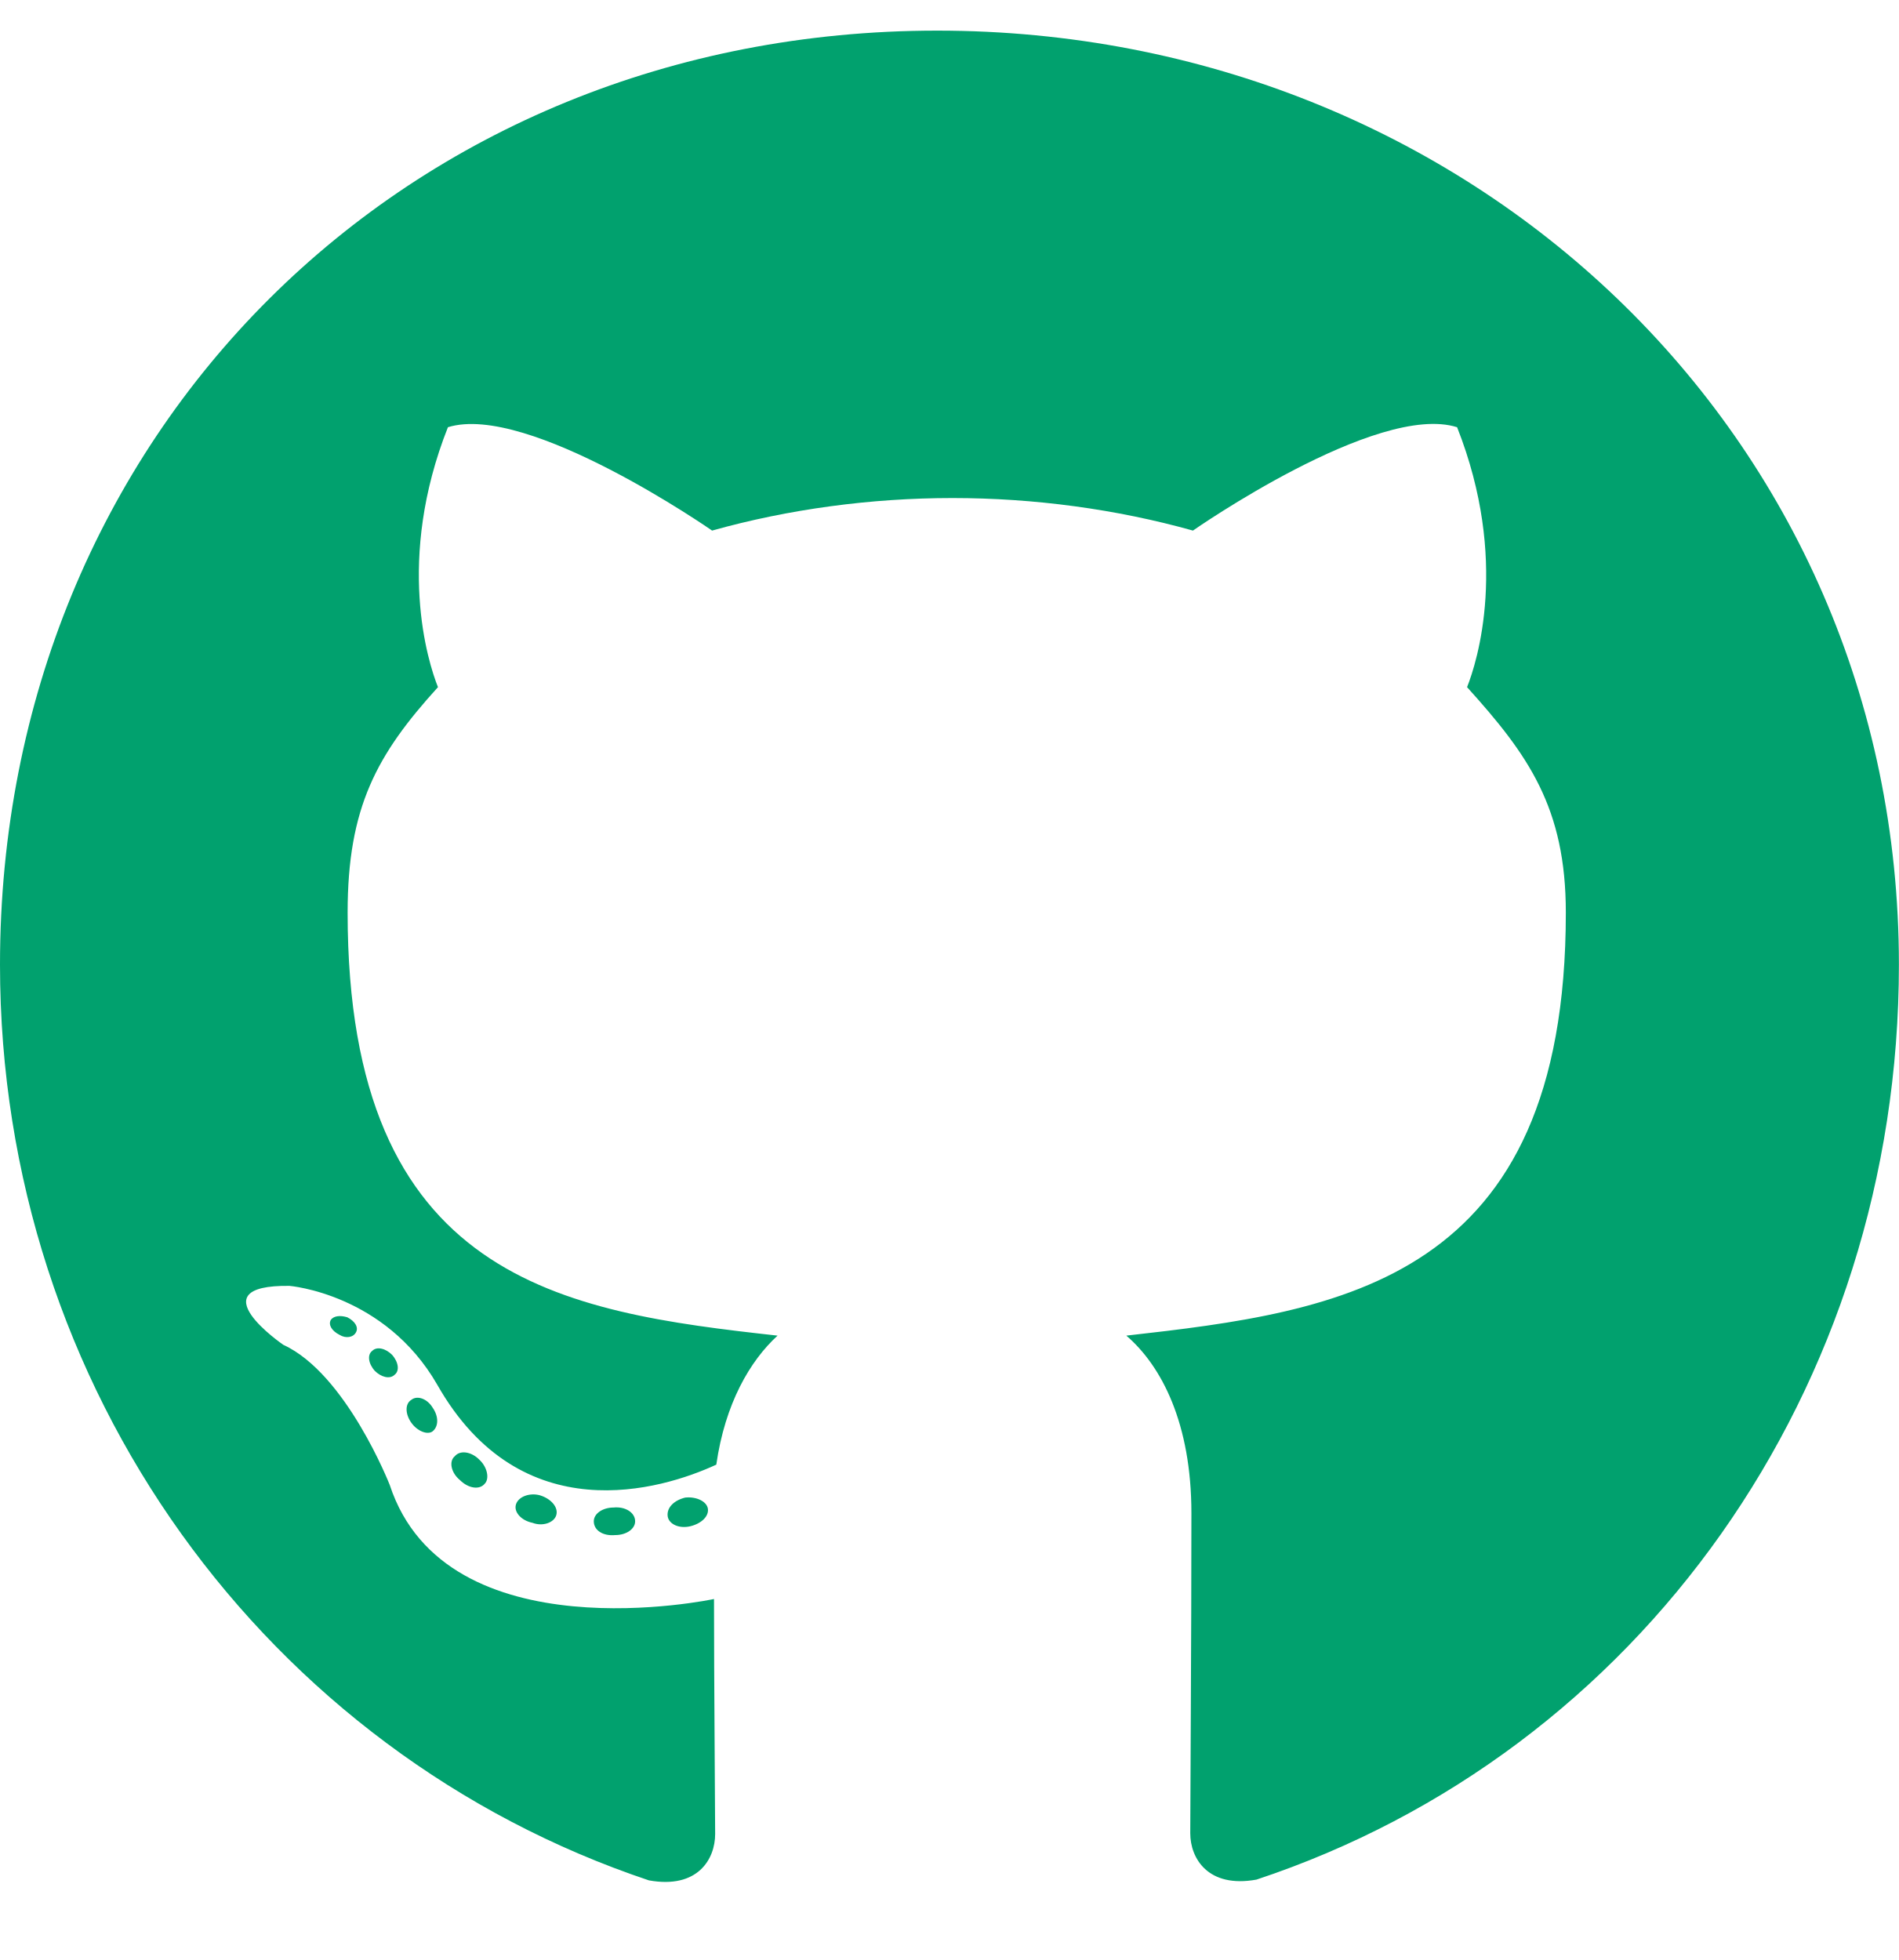
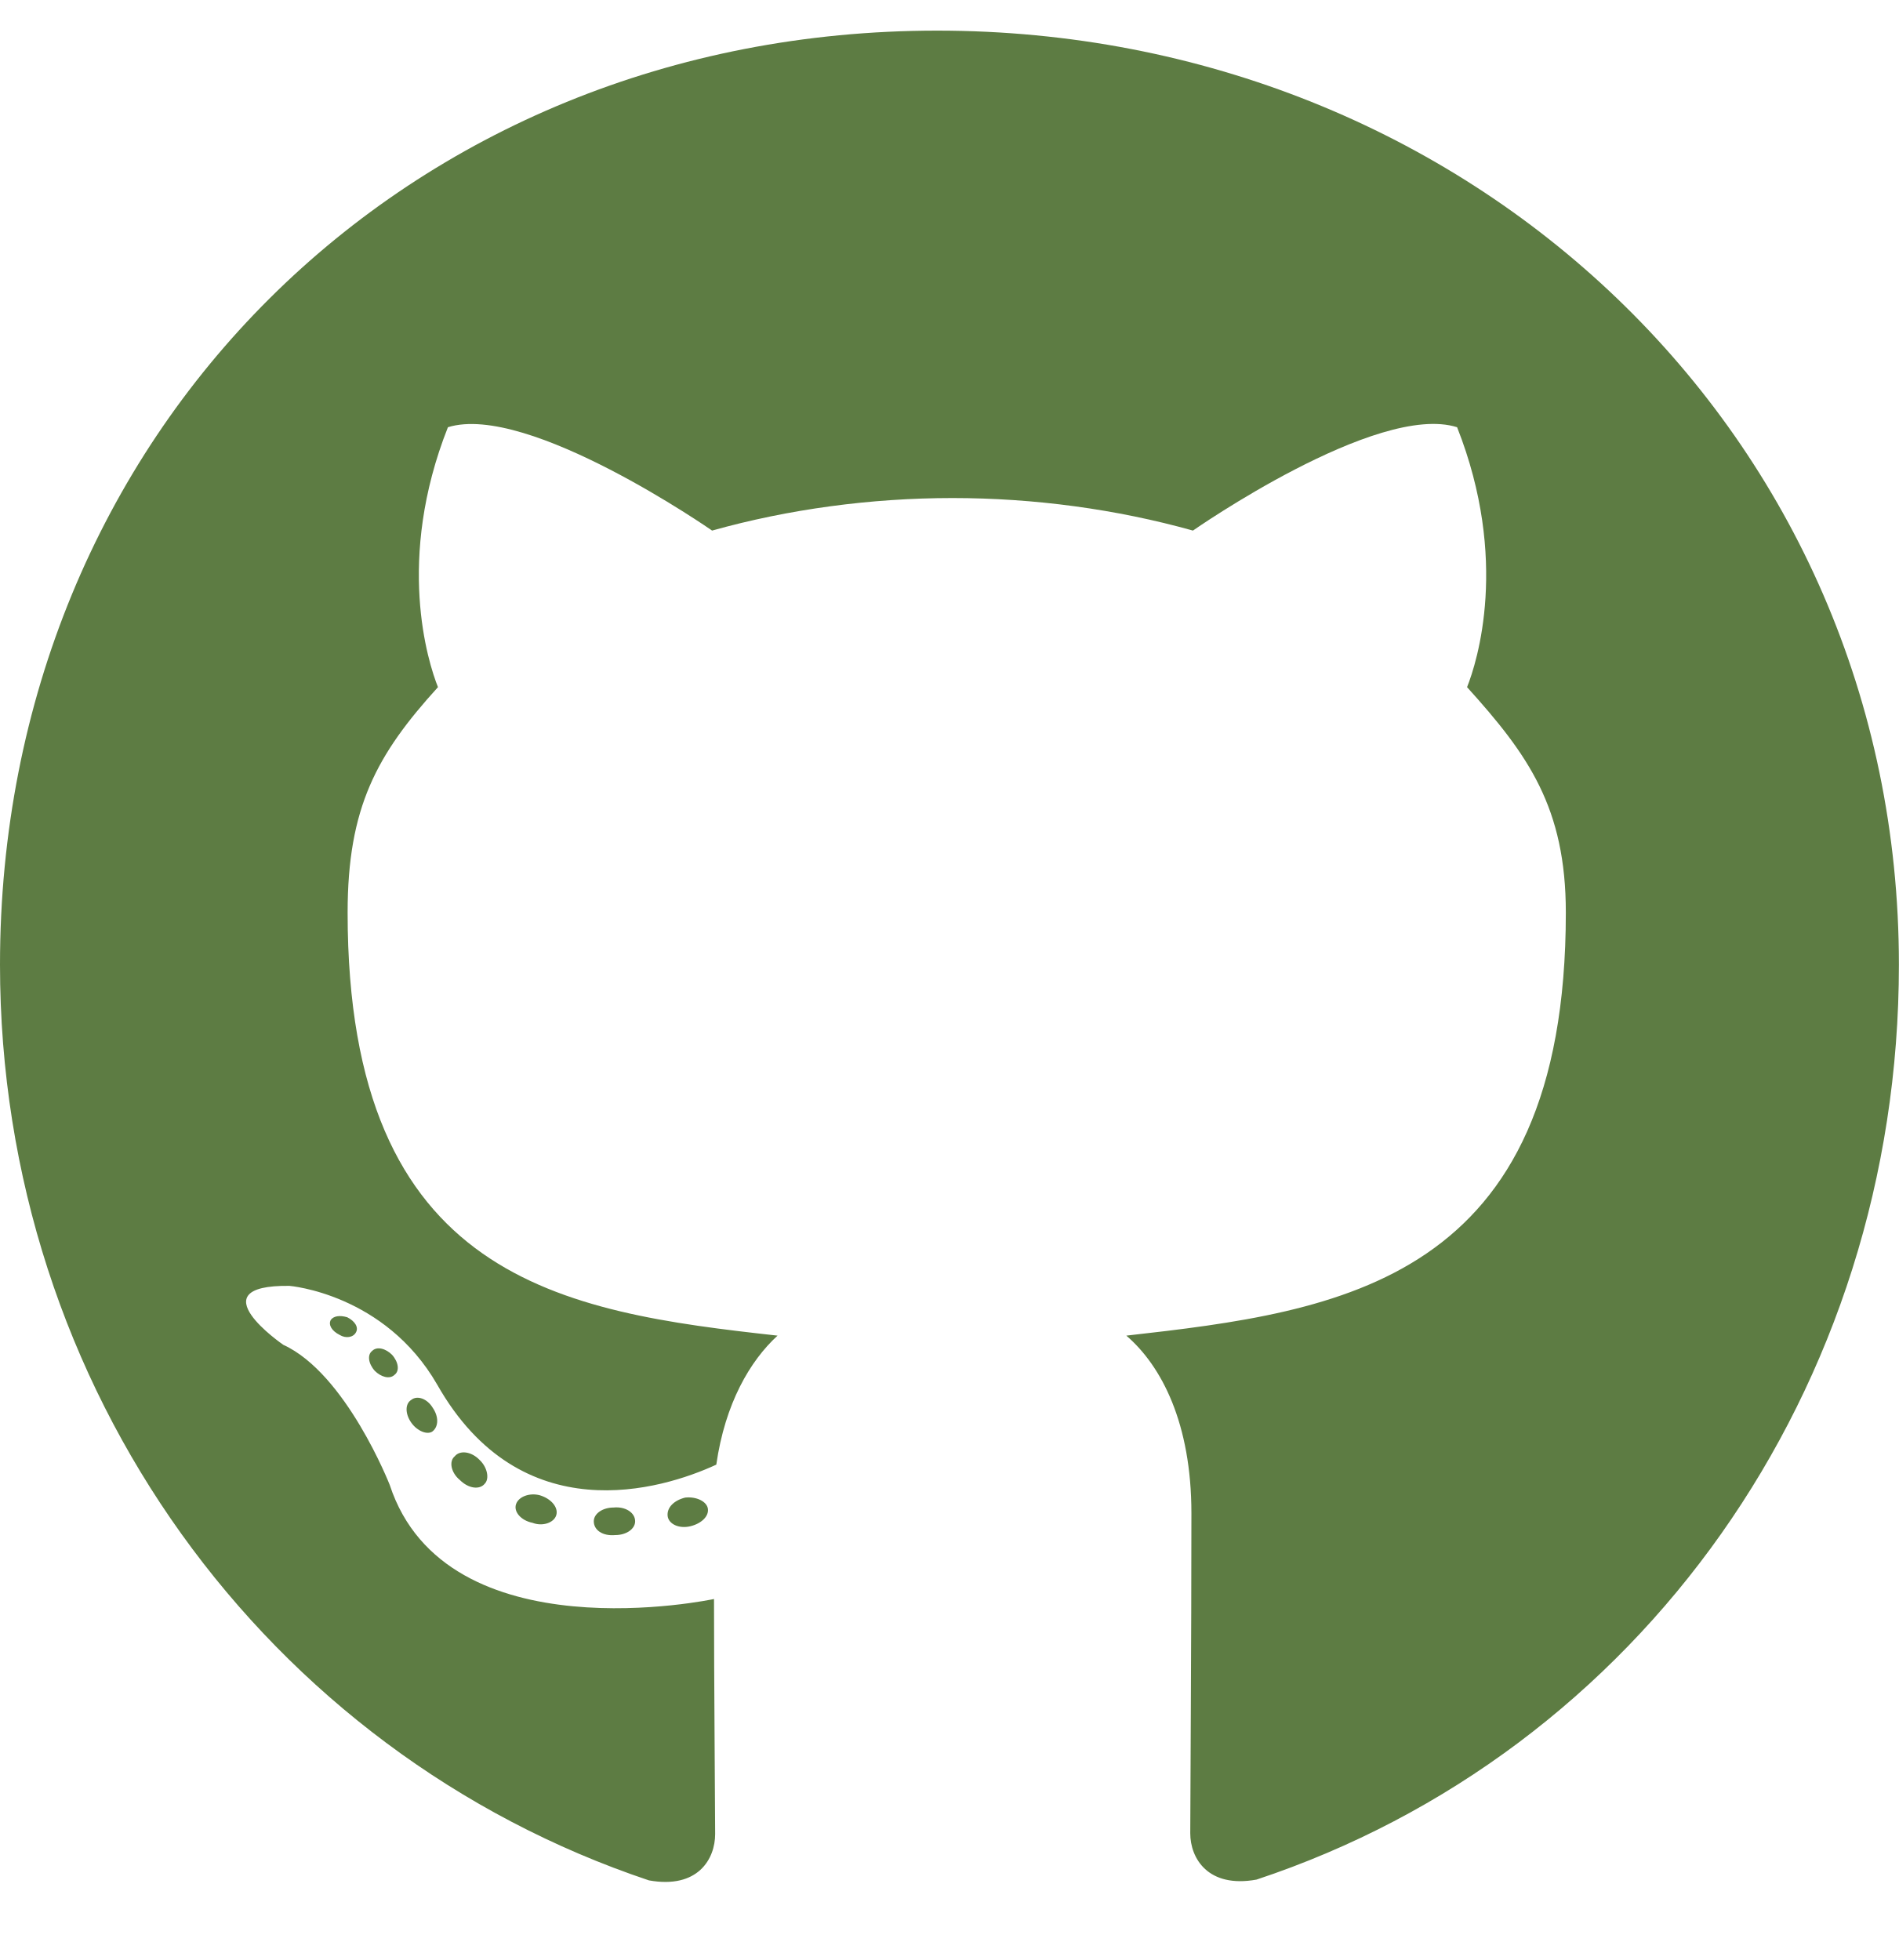
<svg xmlns="http://www.w3.org/2000/svg" fill="none" viewBox="0 0 496 512">
-   <path fill="#01a16e" d="M165.9 397.4c0 2-2.3 3.6-5.2 3.6-3.3.3-5.6-1.3-5.6-3.6 0-2 2.3-3.6 5.2-3.6 3-.3 5.6 1.3 5.6 3.6zm-31.1-4.5c-.7 2 1.3 4.3 4.3 4.9 2.6 1 5.6 0 6.2-2s-1.3-4.3-4.3-5.2c-2.6-.7-5.5.3-6.2 2.3zm44.2-1.7c-2.9.7-4.9 2.6-4.6 4.9.3 2 2.9 3.3 5.9 2.6 2.9-.7 4.9-2.6 4.6-4.6-.3-1.9-3-3.2-5.9-2.9zM244.8 8C106.1 8 0 113.3 0 252c0 110.9 69.8 205.8 169.5 239.2 12.8 2.3 17.3-5.6 17.3-12.1 0-6.2-.3-40.4-.3-61.4 0 0-70 15-84.7-29.8 0 0-11.4-29.1-27.8-36.6 0 0-22.9-15.7 1.6-15.4 0 0 24.9 2 38.6 25.8 21.9 38.6 58.6 27.5 72.9 20.9 2.3-16 8.8-27.1 16-33.7-55.9-6.2-112.3-14.3-112.3-110.5 0-27.5 7.6-41.3 23.6-58.9-2.6-6.5-11.1-33.3 2.6-67.9 20.9-6.5 69 27 69 27 20-5.6 41.5-8.5 62.8-8.5s42.8 2.9 62.8 8.5c0 0 48.1-33.6 69-27 13.7 34.7 5.2 61.4 2.6 67.9 16 17.7 25.8 31.5 25.8 58.9 0 96.5-58.9 104.2-114.8 110.5 9.2 7.9 17 22.9 17 46.4 0 33.7-.3 75.4-.3 83.6 0 6.5 4.6 14.4 17.3 12.1C428.2 457.8 496 362.9 496 252 496 113.3 383.5 8 244.8 8zM97.2 352.9c-1.3 1-1 3.3.7 5.2 1.6 1.6 3.9 2.3 5.2 1 1.3-1 1-3.3-.7-5.2-1.6-1.6-3.9-2.3-5.2-1zm-10.8-8.1c-.7 1.3.3 2.9 2.3 3.9 1.6 1 3.6.7 4.3-.7.7-1.3-.3-2.9-2.3-3.9-2-.6-3.6-.3-4.3.7zm32.4 35.6c-1.6 1.3-1 4.3 1.3 6.2 2.3 2.3 5.2 2.6 6.5 1 1.3-1.3.7-4.3-1.3-6.2-2.2-2.3-5.2-2.6-6.5-1zm-11.4-14.7c-1.6 1-1.6 3.6 0 5.9 1.6 2.3 4.3 3.3 5.6 2.3 1.6-1.3 1.6-3.9 0-6.2-1.4-2.3-4-3.3-5.6-2z" />
+   <path fill="#5d7c43" d="M165.9 397.4c0 2-2.3 3.6-5.2 3.6-3.3.3-5.6-1.3-5.6-3.6 0-2 2.3-3.6 5.2-3.6 3-.3 5.6 1.3 5.6 3.6zm-31.1-4.5c-.7 2 1.3 4.3 4.3 4.9 2.6 1 5.6 0 6.2-2s-1.3-4.3-4.3-5.2c-2.6-.7-5.5.3-6.2 2.3zm44.2-1.7c-2.9.7-4.9 2.6-4.6 4.9.3 2 2.9 3.3 5.9 2.6 2.9-.7 4.9-2.6 4.6-4.6-.3-1.9-3-3.2-5.9-2.9zM244.8 8C106.1 8 0 113.3 0 252c0 110.9 69.8 205.8 169.5 239.2 12.8 2.3 17.3-5.6 17.3-12.1 0-6.2-.3-40.4-.3-61.4 0 0-70 15-84.7-29.8 0 0-11.4-29.1-27.8-36.6 0 0-22.9-15.7 1.6-15.4 0 0 24.9 2 38.6 25.8 21.9 38.6 58.6 27.5 72.9 20.9 2.3-16 8.8-27.1 16-33.7-55.9-6.2-112.3-14.3-112.3-110.5 0-27.5 7.6-41.3 23.6-58.9-2.6-6.5-11.1-33.3 2.6-67.9 20.9-6.5 69 27 69 27 20-5.6 41.5-8.5 62.8-8.5s42.8 2.9 62.8 8.5c0 0 48.1-33.6 69-27 13.7 34.7 5.2 61.4 2.6 67.9 16 17.7 25.8 31.5 25.8 58.9 0 96.5-58.9 104.2-114.8 110.5 9.2 7.9 17 22.9 17 46.4 0 33.7-.3 75.4-.3 83.6 0 6.5 4.6 14.4 17.3 12.1C428.2 457.8 496 362.9 496 252 496 113.3 383.5 8 244.8 8zM97.2 352.9c-1.3 1-1 3.3.7 5.2 1.6 1.6 3.9 2.3 5.2 1 1.3-1 1-3.3-.7-5.2-1.6-1.6-3.9-2.3-5.2-1zm-10.8-8.1c-.7 1.3.3 2.9 2.3 3.9 1.6 1 3.6.7 4.3-.7.7-1.3-.3-2.9-2.3-3.9-2-.6-3.6-.3-4.3.7zm32.4 35.6c-1.6 1.3-1 4.3 1.3 6.2 2.3 2.3 5.2 2.6 6.5 1 1.3-1.3.7-4.3-1.3-6.2-2.2-2.3-5.2-2.6-6.5-1zm-11.4-14.7c-1.6 1-1.6 3.6 0 5.9 1.6 2.3 4.3 3.3 5.6 2.3 1.6-1.3 1.6-3.9 0-6.2-1.4-2.3-4-3.3-5.6-2z" />
</svg>
